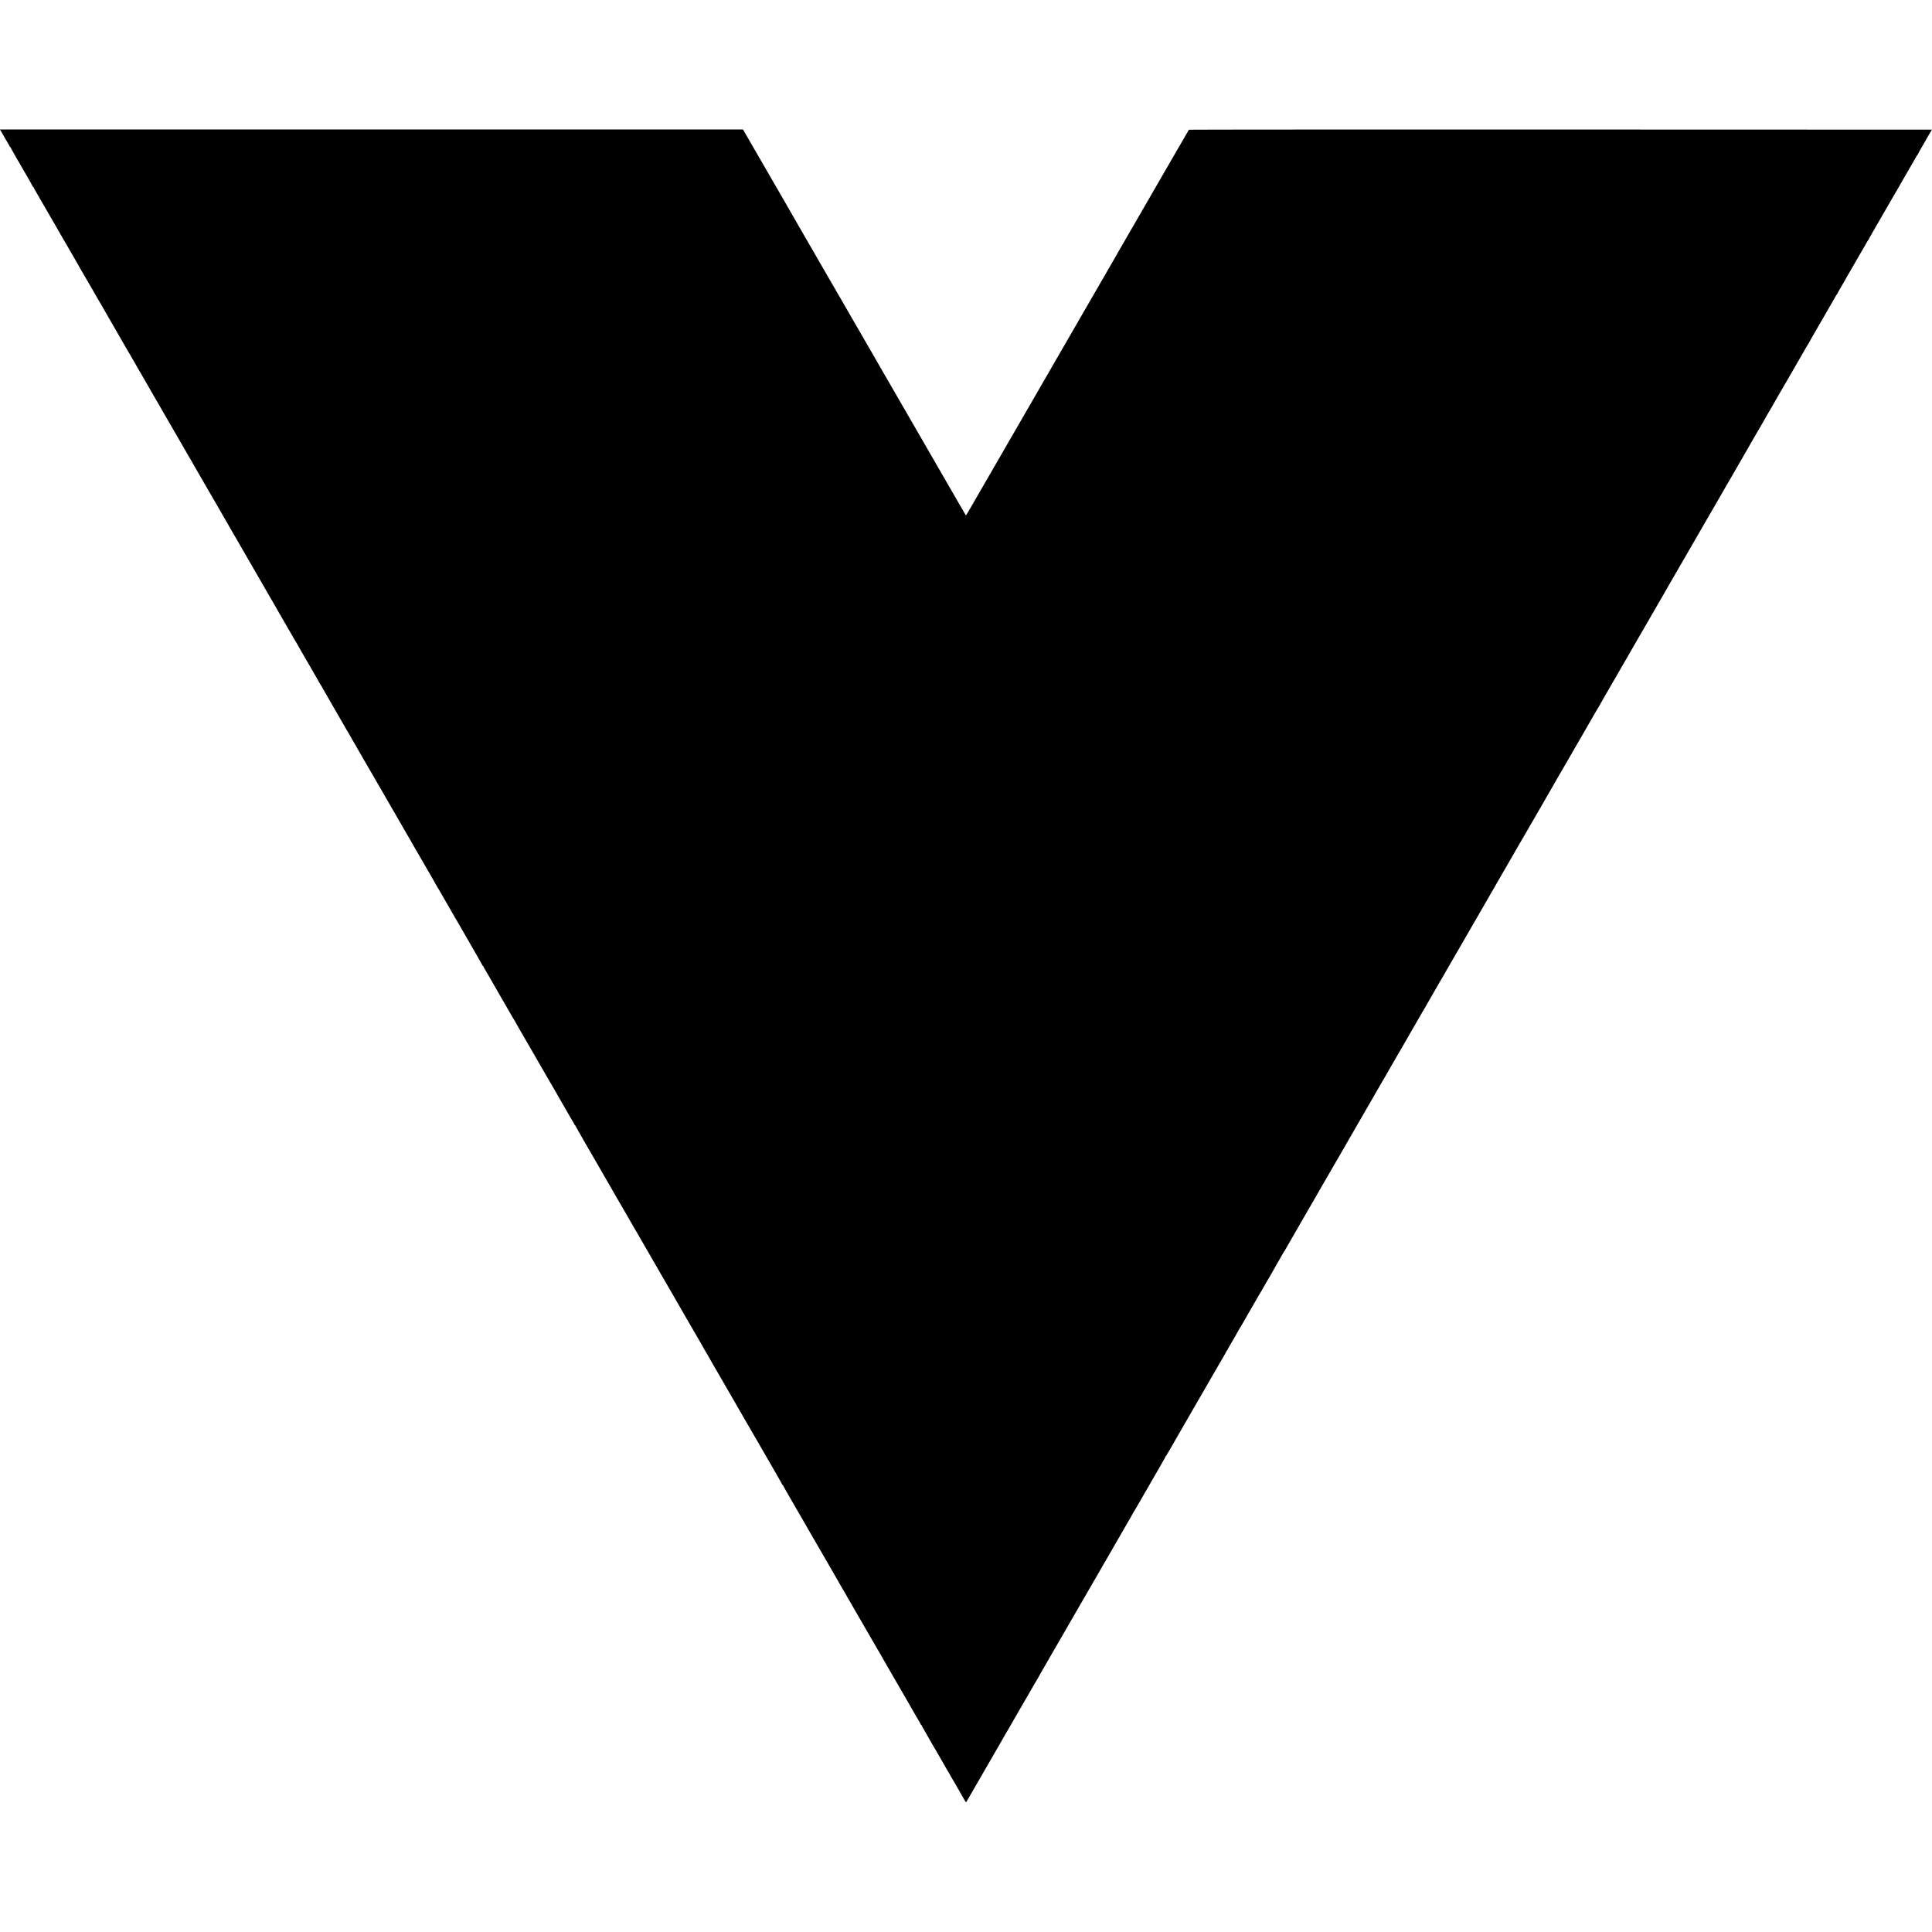
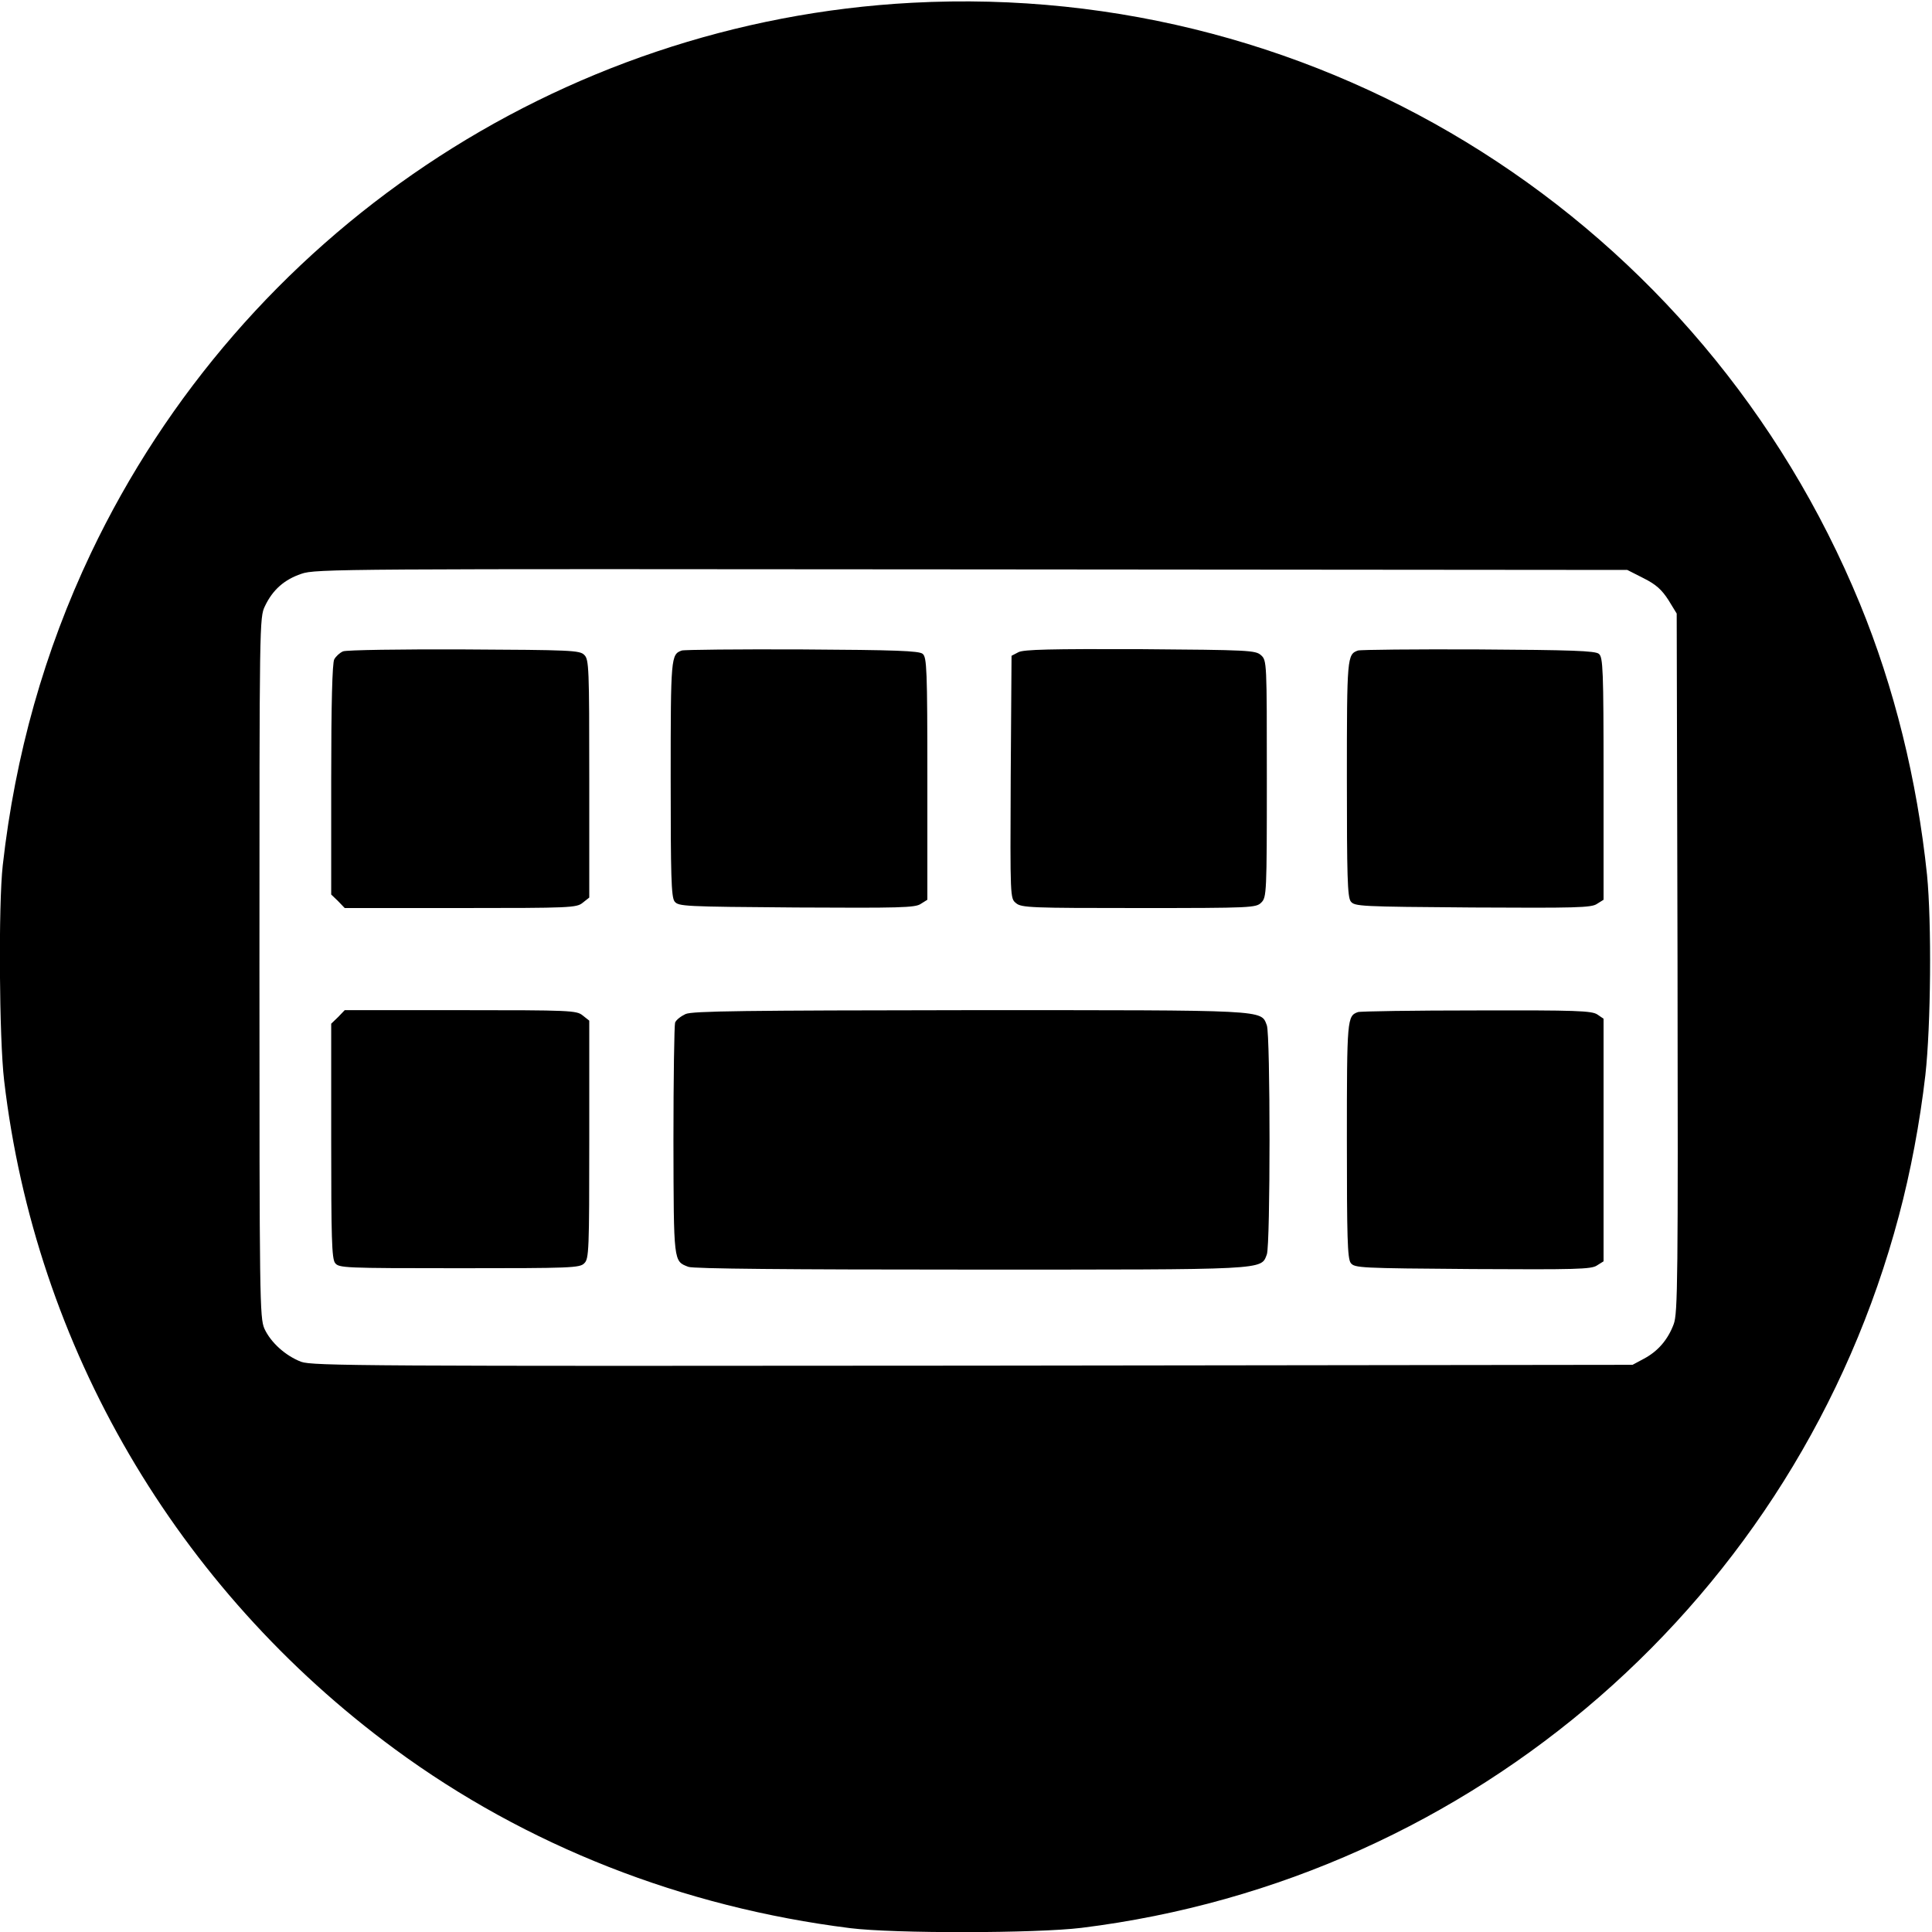
- <svg xmlns="http://www.w3.org/2000/svg" version="1.0" width="16pt" height="16pt" viewBox="0 0 16 16" preserveAspectRatio="xMidYMid meet">
-   <g transform="translate(0,16) scale(0.00032,-0.00032)" fill="#000000" stroke="none">
-     <path d="M18 46618 c45 -75 122 -207 122 -211 0 -2 25 -45 55 -95 30 -50 55 -96 55 -102 0 -5 5 -10 10 -10 6 0 10 -4 10 -9 0 -5 73 -135 161 -288 89 -153 173 -298 187 -323 14 -25 32 -57 41 -72 88 -149 187 -324 189 -335 2 -7 8 -13 13 -13 5 0 9 -4 9 -10 0 -5 46 -89 103 -187 175 -302 490 -846 507 -876 8 -16 20 -36 25 -45 28 -46 290 -498 339 -585 13 -23 74 -129 136 -236 61 -107 123 -215 137 -240 14 -25 29 -50 33 -56 5 -5 23 -37 40 -70 18 -33 38 -67 44 -75 11 -16 21 -33 63 -109 14 -25 29 -50 33 -56 4 -5 21 -35 38 -65 55 -100 261 -455 269 -465 4 -5 14 -21 20 -35 15 -29 41 -75 103 -180 24 -41 52 -88 60 -105 9 -16 57 -100 107 -185 112 -193 362 -626 380 -660 8 -14 23 -38 33 -55 11 -16 23 -37 27 -45 4 -8 26 -46 48 -85 23 -38 53 -90 67 -115 46 -81 64 -113 178 -310 62 -107 121 -210 132 -227 37 -67 56 -99 85 -148 16 -27 32 -57 36 -65 4 -8 15 -27 25 -42 9 -15 53 -89 96 -165 44 -76 177 -307 296 -513 120 -206 268 -463 330 -570 131 -227 117 -203 200 -348 36 -62 73 -125 82 -140 10 -15 21 -34 25 -42 4 -8 20 -37 36 -65 17 -27 38 -65 48 -82 49 -85 64 -111 87 -153 13 -25 28 -49 32 -55 4 -5 78 -134 165 -285 87 -151 166 -288 176 -305 10 -16 26 -43 35 -59 9 -17 125 -217 257 -445 132 -229 253 -441 270 -471 17 -30 45 -79 64 -108 18 -29 33 -54 33 -57 0 -2 20 -37 44 -77 24 -40 123 -212 221 -383 97 -170 190 -330 205 -355 16 -25 39 -65 53 -90 13 -25 81 -144 152 -265 70 -121 137 -238 150 -260 12 -22 37 -65 55 -95 18 -30 43 -73 55 -95 12 -22 48 -85 80 -140 77 -132 163 -280 190 -330 13 -22 71 -123 130 -225 59 -102 116 -199 126 -217 10 -17 29 -50 43 -72 15 -22 26 -43 26 -45 0 -2 27 -50 60 -106 33 -56 60 -103 60 -105 0 -2 55 -98 90 -155 8 -14 182 -316 239 -414 13 -22 45 -79 72 -124 27 -46 49 -86 49 -89 0 -2 14 -24 30 -48 16 -24 30 -46 30 -49 0 -5 74 -135 100 -176 5 -8 24 -42 43 -75 50 -88 58 -101 262 -455 104 -179 199 -345 213 -370 14 -25 28 -49 32 -55 4 -5 17 -26 28 -45 10 -19 62 -109 114 -200 114 -197 133 -230 170 -295 16 -27 33 -57 38 -65 17 -28 96 -165 103 -180 4 -8 16 -28 26 -45 10 -16 77 -131 148 -255 72 -124 181 -313 243 -420 62 -107 121 -209 131 -227 35 -62 323 -560 392 -678 38 -66 83 -145 100 -175 16 -30 33 -59 37 -65 4 -5 17 -27 29 -47 34 -61 56 -100 90 -156 17 -29 31 -55 31 -57 0 -2 17 -32 39 -67 21 -35 134 -229 251 -433 117 -203 235 -407 261 -451 27 -45 49 -85 49 -88 0 -4 8 -19 19 -34 15 -21 200 -341 309 -533 10 -19 33 -58 51 -87 17 -29 31 -54 31 -56 0 -2 25 -44 55 -94 30 -50 55 -95 55 -98 0 -4 6 -15 14 -23 7 -9 27 -41 43 -71 17 -30 170 -297 342 -594 171 -296 311 -542 311 -547 0 -5 5 -9 10 -9 6 0 10 -4 10 -10 0 -5 22 -47 49 -92 27 -46 58 -99 68 -118 24 -43 81 -140 93 -160 5 -8 66 -114 135 -235 69 -121 130 -227 135 -235 12 -21 259 -447 283 -490 10 -19 28 -47 38 -62 11 -14 19 -29 19 -32 0 -3 37 -69 83 -148 99 -170 305 -526 337 -583 13 -22 31 -53 41 -70 11 -16 22 -37 26 -45 7 -14 82 -146 103 -180 14 -24 181 -311 205 -355 13 -22 46 -80 75 -130 29 -49 64 -110 78 -135 14 -25 51 -88 82 -140 31 -52 59 -102 63 -110 4 -8 18 -33 31 -55 205 -353 284 -489 309 -535 17 -30 45 -78 62 -106 18 -28 36 -60 39 -72 4 -12 12 -22 17 -22 5 0 9 -4 9 -10 0 -5 109 -197 241 -427 133 -230 250 -431 259 -448 51 -90 222 -385 280 -485 37 -63 78 -135 92 -160 14 -25 67 -117 118 -205 51 -88 101 -175 111 -193 34 -58 55 -95 149 -257 51 -88 101 -173 110 -190 9 -16 76 -131 147 -255 72 -124 140 -241 151 -260 61 -108 281 -489 355 -615 38 -66 77 -133 87 -150 35 -63 91 -161 100 -175 14 -23 99 -169 128 -220 54 -97 135 -235 142 -245 4 -5 20 -32 35 -60 26 -48 238 -416 276 -480 10 -16 26 -46 37 -65 30 -53 382 -661 403 -695 10 -16 22 -37 26 -45 4 -8 26 -48 50 -88 24 -41 43 -75 43 -77 0 -2 22 -40 50 -85 27 -45 50 -84 50 -86 0 -3 38 -69 83 -147 84 -142 302 -520 340 -587 10 -19 34 -60 52 -90 18 -30 44 -75 57 -100 14 -25 45 -79 70 -120 25 -41 56 -96 70 -121 14 -25 77 -133 138 -240 62 -107 122 -210 132 -229 25 -43 310 -535 337 -581 11 -19 26 -45 34 -59 17 -32 238 -414 266 -460 11 -19 24 -41 28 -49 3 -7 75 -133 160 -278 84 -146 153 -269 153 -274 0 -5 5 -9 10 -9 6 0 10 -4 10 -10 0 -5 82 -150 181 -322 182 -314 201 -346 240 -415 12 -21 80 -139 152 -263 71 -124 141 -245 155 -270 14 -25 28 -49 32 -55 6 -8 145 -248 220 -380 37 -66 209 -362 229 -395 11 -19 24 -42 28 -49 4 -8 67 -118 140 -243 73 -125 133 -230 133 -233 0 -2 15 -28 33 -57 19 -29 47 -78 64 -108 17 -30 53 -93 79 -139 53 -90 82 -141 157 -272 82 -142 115 -199 381 -659 142 -245 268 -463 281 -485 12 -22 71 -125 132 -230 60 -104 172 -298 248 -430 76 -132 146 -253 156 -270 11 -16 22 -36 26 -44 3 -8 30 -54 60 -103 29 -49 53 -91 53 -93 0 -3 18 -34 40 -70 22 -36 40 -67 40 -69 0 -2 37 -66 81 -142 45 -77 98 -168 119 -204 20 -36 47 -81 58 -100 12 -19 27 -47 33 -62 6 -16 15 -28 20 -28 5 0 9 -4 9 -9 0 -6 63 -118 140 -251 77 -133 140 -243 140 -245 0 -2 18 -33 41 -70 22 -37 49 -83 60 -101 10 -19 29 -51 40 -71 25 -45 109 -189 126 -218 7 -11 17 -29 22 -40 6 -11 22 -38 35 -60 14 -22 37 -62 52 -90 14 -27 35 -62 45 -77 11 -14 19 -29 19 -32 0 -3 18 -35 40 -71 22 -36 40 -67 40 -69 0 -2 19 -35 42 -72 23 -38 55 -94 72 -124 26 -47 139 -244 171 -298 6 -9 21 -36 34 -60 28 -48 37 -51 51 -19 6 12 19 36 29 52 10 17 27 46 38 65 11 19 104 181 208 360 103 179 199 345 213 370 14 25 42 74 64 109 21 34 38 65 38 67 0 2 18 33 40 69 22 36 40 67 40 69 0 3 177 310 199 346 16 26 136 234 140 244 2 5 25 44 52 88 27 44 49 81 49 84 0 2 18 34 40 70 22 36 40 67 40 69 0 2 20 36 43 77 35 58 169 289 297 513 9 17 50 86 90 155 40 69 86 150 103 180 16 30 35 62 41 70 6 8 16 24 22 35 35 64 72 129 167 293 59 100 116 199 127 220 11 20 30 53 41 72 43 72 1070 1850 1121 1940 14 25 65 113 113 195 48 83 96 166 107 185 10 19 28 50 38 68 11 18 73 124 137 235 64 111 175 303 246 427 71 124 173 299 225 390 52 91 116 202 143 248 27 45 49 85 49 89 0 4 6 14 14 22 7 9 28 43 46 76 26 47 251 436 378 655 11 19 29 51 40 70 11 19 101 176 201 348 99 172 181 317 181 323 0 5 5 9 10 9 6 0 10 5 10 11 0 6 8 23 18 37 11 15 32 52 49 82 16 30 130 228 253 440 122 212 234 405 248 430 13 25 39 70 57 100 39 65 69 117 130 225 25 44 50 87 55 95 12 19 78 134 220 380 61 107 129 224 150 260 161 277 222 382 246 425 15 28 47 83 71 123 24 41 43 78 43 83 0 5 4 9 8 9 4 0 13 12 19 28 7 15 23 45 36 67 66 110 277 478 277 483 0 3 6 13 14 21 7 9 27 41 43 71 17 30 45 80 63 110 34 57 375 649 394 685 6 11 16 27 22 35 6 8 26 42 44 75 18 33 41 74 51 90 10 17 24 41 32 55 54 97 72 128 88 152 11 14 19 28 19 30 0 3 79 141 175 308 96 167 175 305 175 308 0 3 6 13 14 21 7 9 26 39 41 66 33 60 276 483 338 587 24 40 46 80 50 88 4 8 13 24 20 35 14 23 95 163 125 215 11 19 52 91 92 160 40 69 80 139 90 155 9 17 103 179 207 360 105 182 200 346 211 365 103 181 463 802 489 845 7 11 15 27 19 35 4 8 29 51 55 95 64 110 828 1433 848 1470 9 17 24 41 33 55 9 14 29 48 45 77 15 28 52 93 82 145 30 51 62 107 71 123 17 30 231 398 400 690 51 88 103 179 115 202 12 23 26 48 32 55 6 7 24 38 40 68 17 30 61 107 98 170 37 63 84 144 103 180 19 36 41 72 48 81 8 8 14 18 14 21 0 4 27 51 59 106 32 55 72 124 89 154 16 29 71 125 122 213 51 88 104 180 118 205 13 25 28 50 32 55 4 6 17 26 28 45 11 19 45 80 77 135 31 55 66 116 77 135 11 19 88 152 171 295 401 694 620 1072 650 1125 11 19 87 152 170 295 83 143 158 273 166 288 9 16 21 36 26 45 6 9 31 52 55 96 25 43 54 94 66 115 11 20 95 164 186 321 91 157 173 299 182 315 9 17 26 46 37 65 12 19 66 114 121 210 56 96 108 186 117 200 8 14 24 40 34 59 24 45 383 664 412 713 5 9 17 29 26 45 15 28 120 210 241 419 36 61 68 117 72 125 4 8 12 23 19 34 35 57 245 420 262 453 11 20 35 61 53 90 17 29 32 54 32 56 0 3 28 51 62 108 33 57 70 119 80 138 10 19 23 42 28 50 5 8 32 53 59 100 27 47 149 258 271 470 122 212 234 405 248 430 30 53 62 108 80 135 6 11 15 27 19 35 4 8 85 150 181 315 96 165 187 323 202 350 31 56 116 202 130 225 5 8 25 42 43 75 19 33 92 159 162 280 149 257 157 271 202 350 19 33 38 67 43 75 9 14 228 392 275 475 12 22 55 96 95 165 40 69 80 139 90 155 24 42 202 350 221 383 9 15 27 47 41 72 14 25 75 131 136 236 61 106 121 210 134 232 99 172 271 470 279 482 5 8 23 40 40 70 18 30 81 141 142 245 60 105 121 210 135 235 14 25 71 124 127 220 56 96 143 247 194 335 51 88 96 167 102 175 14 24 180 311 204 355 23 43 340 590 356 615 5 8 50 87 101 175 171 301 517 898 582 1008 25 43 46 81 46 83 0 2 12 23 27 47 14 23 40 67 56 97 16 30 35 62 42 70 7 8 15 22 18 30 4 8 20 38 37 65 16 28 33 57 37 65 6 12 111 196 143 250 5 8 55 95 112 193 57 98 113 195 126 215 12 20 27 46 32 57 6 11 14 27 20 35 5 8 76 130 156 270 80 140 165 287 187 325 23 39 52 90 66 115 13 25 30 52 37 61 8 8 14 18 14 21 0 4 41 77 92 165 50 87 175 302 276 478 101 176 208 360 236 408 28 49 67 117 86 152 19 35 41 70 48 77 6 6 12 15 12 19 0 7 124 224 167 291 12 21 23 40 23 42 0 2 21 40 46 83 26 43 55 92 64 109 54 95 327 568 354 614 19 30 45 75 59 100 71 128 82 145 89 148 4 2 8 8 8 13 0 5 42 82 94 172 311 538 496 858 518 897 14 25 40 70 58 100 18 30 42 71 53 90 10 19 79 139 152 265 73 127 142 246 153 265 10 19 43 76 72 125 29 50 63 108 75 130 65 116 80 140 87 143 4 2 8 8 8 12 0 8 114 212 140 250 6 8 14 24 20 35 5 11 54 97 108 190 l100 170 -9611 3 c-5286 1 -9614 -1 -9618 -5 -5 -6 -419 -719 -619 -1068 -89 -155 -267 -463 -323 -560 -38 -66 -81 -140 -95 -165 -31 -56 -263 -457 -526 -910 -110 -190 -224 -388 -254 -440 -29 -52 -61 -109 -71 -125 -23 -39 -243 -420 -268 -465 -11 -19 -204 -352 -428 -740 -224 -388 -477 -826 -563 -975 -85 -148 -185 -322 -222 -385 -37 -63 -120 -207 -185 -320 -65 -113 -177 -306 -248 -430 -72 -124 -172 -297 -222 -385 -51 -88 -142 -245 -202 -350 -131 -226 -247 -427 -408 -705 -65 -113 -249 -432 -410 -710 -160 -278 -388 -673 -506 -877 -118 -205 -216 -373 -219 -373 -3 0 -52 82 -109 183 -58 100 -144 250 -192 332 -95 164 -402 696 -647 1120 -85 149 -228 396 -317 550 -212 365 -982 1700 -1008 1745 -10 19 -43 76 -72 125 -29 50 -64 110 -77 135 -14 25 -63 110 -110 190 -47 80 -96 165 -110 190 -14 25 -99 171 -188 325 -89 154 -174 300 -188 325 -13 25 -64 113 -112 195 -48 83 -140 242 -205 355 -65 113 -183 317 -263 454 -79 137 -152 264 -163 282 -50 89 -335 583 -354 614 -12 19 -34 58 -50 85 -15 28 -129 226 -253 440 -124 215 -235 408 -247 430 -12 22 -69 121 -127 220 -58 99 -226 389 -373 645 -148 256 -324 561 -392 678 -67 117 -134 232 -147 255 -13 23 -33 59 -46 80 l-22 37 -9615 0 -9615 0 20 -32z" />
+ <svg xmlns="http://www.w3.org/2000/svg" version="1.0" width="700pt" height="700pt" viewBox="0 0 700 700" preserveAspectRatio="xMidYMid meet">
+   <g transform="translate(0,700) scale(0.1,-0.1)" fill="#000000" stroke="none">
+     <path d="M3305 6990 c-1280 -68 -2425 -836 -2976 -1995 -168 -354 -274 -730 -319 -1130 -16 -142 -13 -629 5 -780 113 -965 624 -1840 1415 -2422 477 -351 1044 -573 1650 -649 160 -20 674 -19 838 1 1424 176 2595 1197 2962 2580 42 157 76 337 96 510 20 179 23 552 6 725 -36 345 -119 680 -243 982 -570 1387 -1942 2257 -3434 2178z m2650 -2085 c46 -23 66 -42 90 -79 l30 -49 3 -1266 c2 -1148 1 -1270 -14 -1309 -21 -56 -57 -98 -108 -125 l-41 -22 -2390 -3 c-2198 -2 -2393 -1 -2434 14 -57 22 -110 70 -133 120 -17 39 -18 105 -18 1309 0 1252 0 1268 20 1309 28 59 70 96 132 117 51 18 145 18 2429 16 l2375 -2 59 -30z" />
+     <path d="M1243 4640 c-12 -5 -26 -18 -32 -29 -7 -13 -11 -160 -11 -436 l0 -416 25 -24 24 -25 419 0 c398 0 421 1 443 19 l24 19 0 431 c0 400 -1 432 -18 448 -16 17 -49 18 -435 20 -229 1 -427 -2 -439 -7z" />
+     <path d="M2470 4643 c-39 -14 -40 -23 -40 -463 0 -352 2 -430 14 -446 14 -18 32 -19 441 -22 373 -2 431 -1 451 13 l24 15 0 439 c0 396 -2 440 -17 452 -13 11 -97 14 -437 16 -232 1 -428 -1 -436 -4z" />
+     <path d="M3690 4637 l-25 -13 -3 -439 c-2 -439 -2 -440 19 -457 19 -17 56 -18 445 -18 411 0 425 1 444 20 19 19 20 33 20 448 0 423 0 429 -21 448 -20 18 -44 19 -438 22 -323 1 -422 -1 -441 -11z" />
+     <path d="M4920 4643 c-39 -14 -40 -23 -40 -463 0 -352 2 -430 14 -446 14 -18 32 -19 441 -22 373 -2 431 -1 451 13 l24 15 0 439 c0 396 -2 440 -17 452 -13 11 -97 14 -437 16 -232 1 -428 -1 -436 -4z" />
+     <path d="M1225 3315 l-25 -24 0 -424 c0 -350 2 -427 14 -443 14 -18 30 -19 450 -19 405 0 437 1 453 18 17 16 18 48 18 448 l0 431 -24 19 c-22 18 -45 19 -443 19 l-419 0 -24 -25z" />
+     <path d="M2484 3326 c-17 -8 -34 -21 -38 -31 -3 -9 -6 -202 -6 -428 1 -444 0 -436 54 -457 18 -7 358 -10 1022 -10 1083 0 1052 -2 1074 55 13 35 13 795 0 830 -22 57 10 55 -1077 55 -815 -1 -1004 -3 -1029 -14z" />
+     <path d="M4920 3333 c-39 -14 -40 -23 -40 -463 0 -352 2 -430 14 -446 14 -18 32 -19 441 -22 373 -2 431 -1 451 13 l24 15 0 440 0 439 -22 15 c-20 14 -77 16 -438 15 -228 0 -422 -3 -430 -6z" />
  </g>
</svg>
